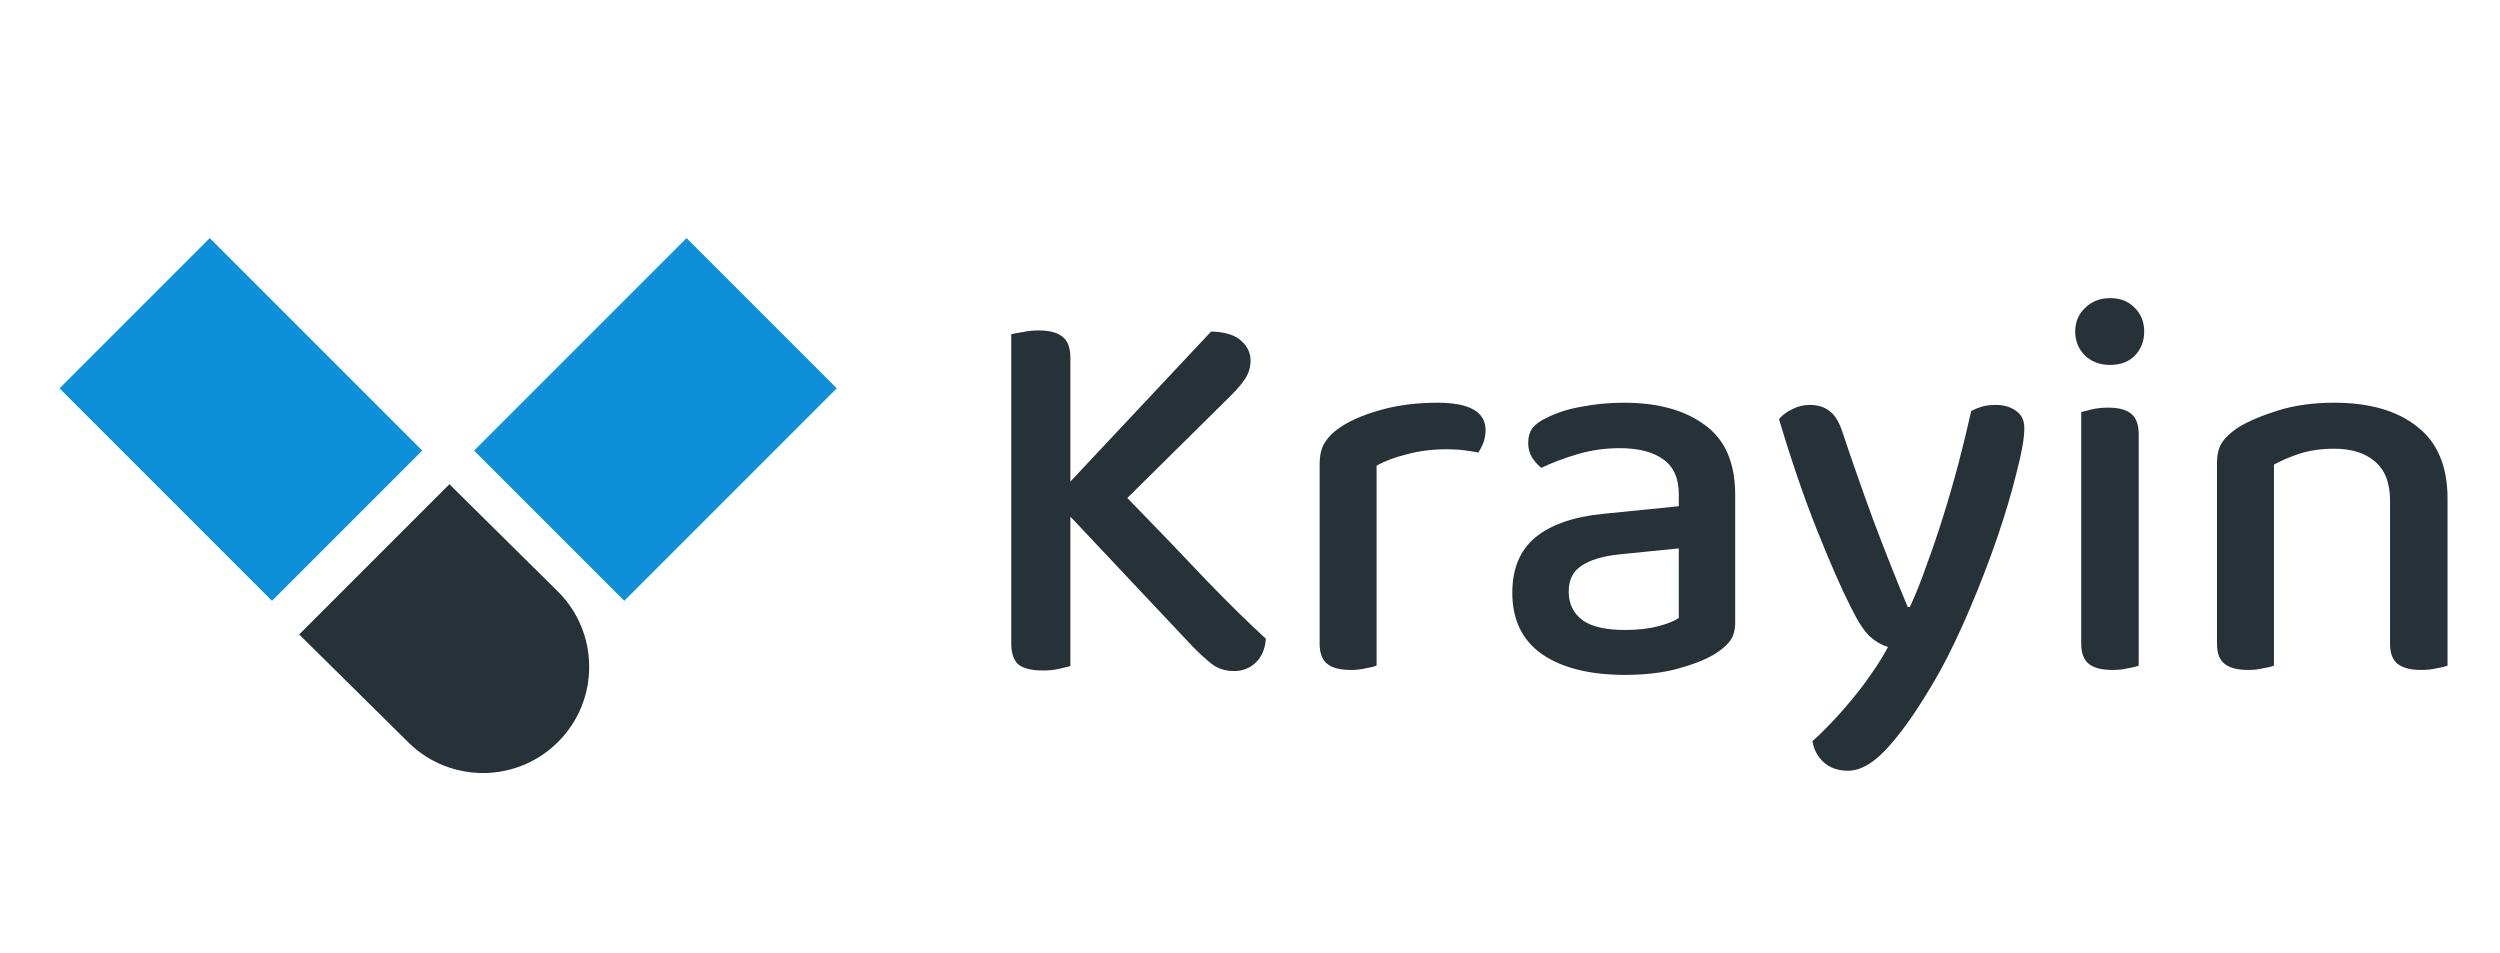
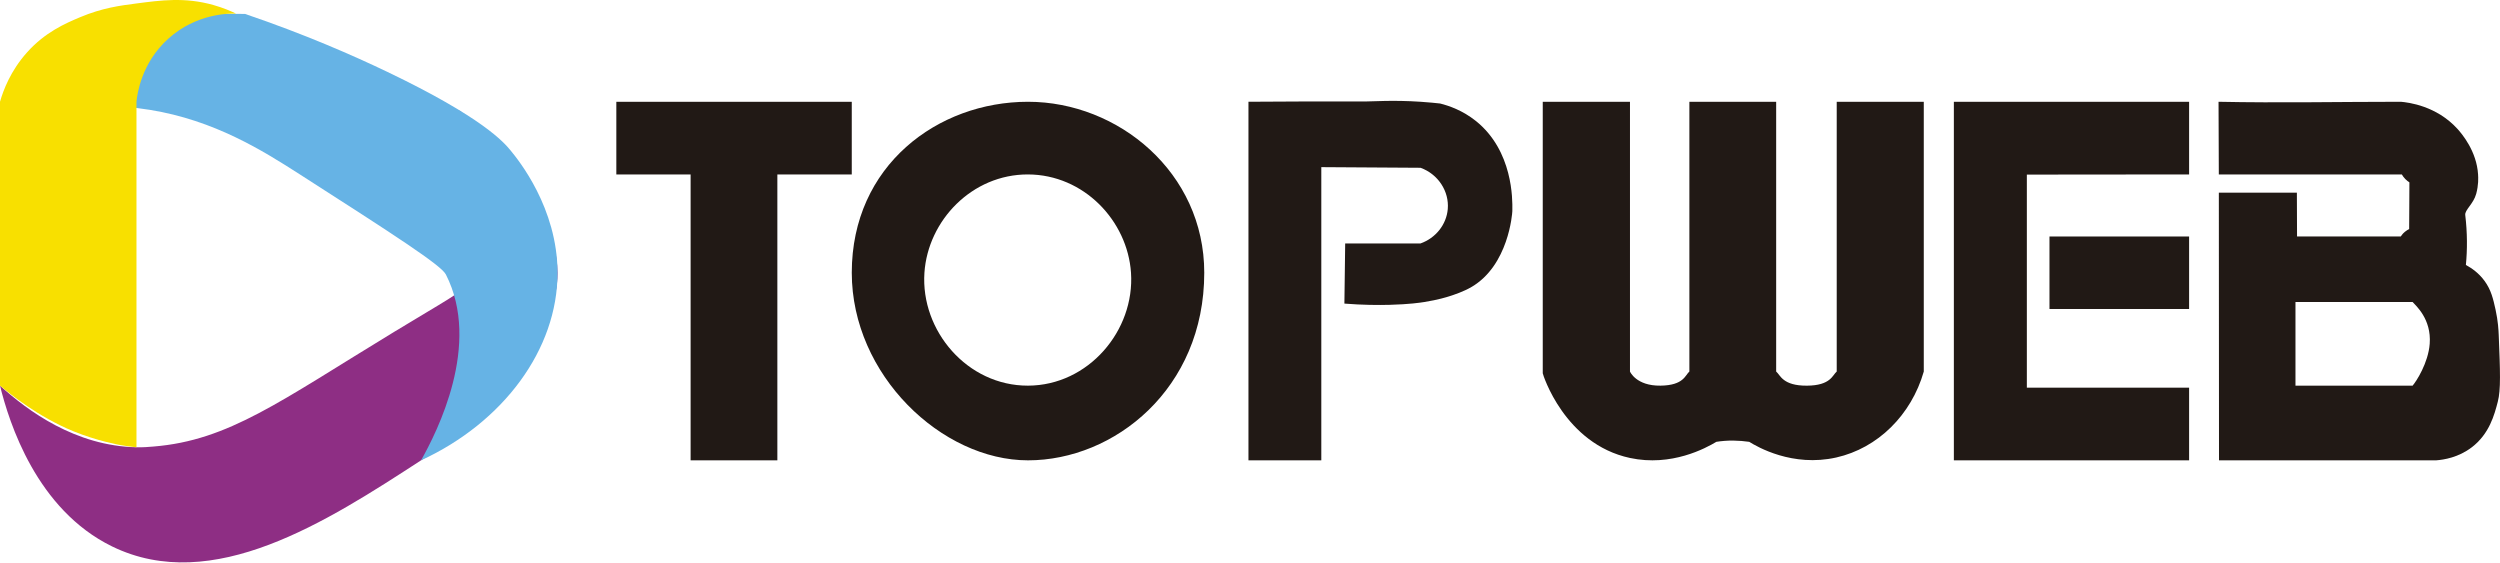
- <svg xmlns="http://www.w3.org/2000/svg" width="105" height="40" viewBox="0 0 105 40" fill="none">
-   <path d="M2.5 16.31L11.424 25.234L17.734 18.924L8.81 10L2.5 16.31Z" fill="#0E90D9" />
-   <path d="M35.145 16.31L26.221 25.234L19.911 18.924L28.835 10L35.145 16.31Z" fill="#0E90D9" />
-   <path d="M12.566 26.648L17.19 31.219C18.941 32.906 21.721 32.88 23.44 31.16C25.205 29.395 25.178 26.525 23.38 24.793L18.876 20.338L12.566 26.648Z" fill="#263238" />
-   <path d="M44.956 21.698V27.977C44.833 28.008 44.672 28.046 44.473 28.092C44.273 28.138 44.051 28.161 43.806 28.161C43.33 28.161 42.985 28.077 42.771 27.908C42.571 27.724 42.472 27.425 42.472 27.011V14.039C42.594 14.008 42.755 13.978 42.955 13.947C43.169 13.901 43.392 13.878 43.622 13.878C44.066 13.878 44.396 13.962 44.611 14.131C44.841 14.3 44.956 14.599 44.956 15.028V20.226L50.867 13.924C51.449 13.939 51.871 14.07 52.132 14.315C52.392 14.545 52.523 14.821 52.523 15.143C52.523 15.404 52.454 15.649 52.316 15.879C52.178 16.094 51.978 16.331 51.718 16.592L47.348 20.916C48.62 22.219 49.732 23.377 50.683 24.389C51.649 25.386 52.477 26.198 53.167 26.827C53.136 27.256 52.99 27.594 52.73 27.839C52.484 28.069 52.185 28.184 51.833 28.184C51.465 28.184 51.15 28.084 50.89 27.885C50.644 27.686 50.391 27.456 50.131 27.195L44.956 21.698ZM57.817 27.954C57.709 28 57.556 28.038 57.357 28.069C57.173 28.115 56.966 28.138 56.736 28.138C56.291 28.138 55.961 28.054 55.747 27.885C55.532 27.716 55.425 27.433 55.425 27.034V19.49C55.425 19.107 55.501 18.8 55.655 18.57C55.808 18.325 56.053 18.095 56.391 17.88C56.835 17.604 57.403 17.374 58.093 17.19C58.783 17.006 59.542 16.914 60.37 16.914C61.719 16.914 62.394 17.297 62.394 18.064C62.394 18.248 62.363 18.424 62.302 18.593C62.24 18.746 62.171 18.884 62.095 19.007C61.941 18.976 61.75 18.946 61.52 18.915C61.29 18.884 61.044 18.869 60.784 18.869C60.17 18.869 59.611 18.938 59.105 19.076C58.599 19.199 58.169 19.36 57.817 19.559V27.954ZM68.255 26.459C68.791 26.459 69.259 26.405 69.658 26.298C70.056 26.191 70.34 26.076 70.509 25.953V23.032L68.002 23.285C67.296 23.362 66.767 23.523 66.415 23.768C66.062 23.998 65.886 24.358 65.886 24.849C65.886 25.355 66.078 25.754 66.461 26.045C66.844 26.321 67.442 26.459 68.255 26.459ZM68.209 16.914C69.635 16.914 70.769 17.228 71.613 17.857C72.456 18.47 72.878 19.444 72.878 20.778V26.137C72.878 26.49 72.793 26.766 72.625 26.965C72.472 27.149 72.257 27.325 71.981 27.494C71.582 27.724 71.069 27.923 70.44 28.092C69.811 28.261 69.083 28.345 68.255 28.345C66.767 28.345 65.602 28.054 64.759 27.471C63.931 26.888 63.517 26.03 63.517 24.895C63.517 23.883 63.839 23.109 64.483 22.572C65.142 22.035 66.085 21.706 67.312 21.583L70.509 21.261V20.755C70.509 20.08 70.287 19.59 69.842 19.283C69.412 18.976 68.807 18.823 68.025 18.823C67.412 18.823 66.821 18.907 66.254 19.076C65.686 19.245 65.18 19.436 64.736 19.651C64.582 19.528 64.452 19.383 64.345 19.214C64.237 19.03 64.184 18.831 64.184 18.616C64.184 18.355 64.245 18.141 64.368 17.972C64.506 17.803 64.713 17.658 64.989 17.535C65.418 17.32 65.909 17.167 66.461 17.075C67.013 16.968 67.596 16.914 68.209 16.914ZM77.731 25.493C77.348 24.742 76.88 23.676 76.328 22.296C75.776 20.916 75.24 19.352 74.718 17.604C74.856 17.435 75.04 17.297 75.27 17.19C75.5 17.067 75.746 17.006 76.006 17.006C76.344 17.006 76.62 17.09 76.834 17.259C77.049 17.412 77.225 17.688 77.363 18.087C77.777 19.329 78.207 20.556 78.651 21.767C79.096 22.963 79.587 24.205 80.123 25.493H80.215C80.445 25.002 80.675 24.427 80.905 23.768C81.151 23.109 81.388 22.411 81.618 21.675C81.848 20.939 82.063 20.195 82.262 19.444C82.462 18.677 82.638 17.949 82.791 17.259C82.945 17.182 83.098 17.121 83.251 17.075C83.42 17.029 83.612 17.006 83.826 17.006C84.164 17.006 84.447 17.09 84.677 17.259C84.907 17.412 85.022 17.658 85.022 17.995C85.022 18.394 84.915 19.007 84.7 19.835C84.501 20.648 84.233 21.552 83.895 22.549C83.558 23.53 83.175 24.527 82.745 25.539C82.316 26.551 81.887 27.448 81.457 28.23C80.691 29.579 79.993 30.607 79.364 31.312C78.751 32.017 78.168 32.37 77.616 32.37C77.187 32.37 76.842 32.247 76.581 32.002C76.336 31.772 76.183 31.481 76.121 31.128C76.367 30.913 76.635 30.653 76.926 30.346C77.218 30.039 77.509 29.71 77.8 29.357C78.092 29.004 78.368 28.636 78.628 28.253C78.889 27.885 79.111 27.525 79.295 27.172C79.035 27.095 78.782 26.95 78.536 26.735C78.291 26.505 78.023 26.091 77.731 25.493ZM89.826 27.954C89.719 28 89.566 28.038 89.366 28.069C89.182 28.115 88.968 28.138 88.722 28.138C88.278 28.138 87.948 28.054 87.733 27.885C87.519 27.716 87.411 27.433 87.411 27.034V17.305C87.534 17.274 87.687 17.236 87.871 17.19C88.07 17.144 88.293 17.121 88.538 17.121C88.983 17.121 89.305 17.205 89.504 17.374C89.719 17.543 89.826 17.834 89.826 18.248V27.954ZM87.158 13.924C87.158 13.525 87.296 13.196 87.572 12.935C87.848 12.659 88.201 12.521 88.63 12.521C89.059 12.521 89.404 12.659 89.665 12.935C89.926 13.196 90.056 13.525 90.056 13.924C90.056 14.323 89.926 14.66 89.665 14.936C89.404 15.197 89.059 15.327 88.63 15.327C88.201 15.327 87.848 15.197 87.572 14.936C87.296 14.66 87.158 14.323 87.158 13.924ZM100.382 21.031C100.382 20.28 100.167 19.728 99.738 19.375C99.324 19.022 98.757 18.846 98.036 18.846C97.499 18.846 97.016 18.915 96.587 19.053C96.173 19.191 95.813 19.344 95.506 19.513V27.954C95.399 28 95.245 28.038 95.046 28.069C94.862 28.115 94.655 28.138 94.425 28.138C93.98 28.138 93.651 28.054 93.436 27.885C93.221 27.716 93.114 27.433 93.114 27.034V19.444C93.114 19.091 93.183 18.808 93.321 18.593C93.459 18.378 93.689 18.164 94.011 17.949C94.44 17.688 95 17.451 95.69 17.236C96.38 17.021 97.162 16.914 98.036 16.914C99.523 16.914 100.689 17.251 101.532 17.926C102.375 18.585 102.797 19.59 102.797 20.939V27.954C102.69 28 102.536 28.038 102.337 28.069C102.138 28.115 101.923 28.138 101.693 28.138C101.248 28.138 100.919 28.054 100.704 27.885C100.489 27.716 100.382 27.433 100.382 27.034V21.031Z" fill="#263238" />
+ <svg xmlns="http://www.w3.org/2000/svg" id="Camada_2" width="1994.86" height="448.76" viewBox="0 0 1994.86 448.76">
+   <defs>
+     <style>.cls-1{fill:#66b3e5;}.cls-1,.cls-2,.cls-3,.cls-4{stroke-width:0px;}.cls-2{fill:#8e2e84;}.cls-3{fill:#f8e000;}.cls-4{fill:#211915;}</style>
+   </defs>
+   <g id="LARGE">
+     <g id="_ÍCONE_cópia">
+       <path class="cls-2" d="M366.55,87.95c5.18,12.74,36.75,92.4,13.91,129.67-2.23,3.64-4.97,7.28-4.97,7.28-7.58,8.88-20.24,15.15-60.88,39.85-91.66,55.72-132.05,86.65-192.09,91.56-4.1.33-8.05.71-13.62.59-48.63-1.01-86.74-28.97-108.9-49.2,7.3,29.64,29.17,98.85,89.4,128.3,80.18,39.19,171.46-19.86,246.57-68.67,43.83-28.48,75.49-59.8,94.59-101.05,2.83-6.12,14.59-25.54,14.31-48.65-.05-3.94-.43-7.91-.52-8.8,0,0-1.78-18.02-10.51-37.8-7.21-16.34-29.65-48.6-67.3-83.07Z" />
+       <path class="cls-1" d="M0,81.21c24.18-1.19,61.01-1.31,108.9,4.93,6.34.83,9.44,1.32,10.68,1.52,51.6,8.33,90.05,32.49,119.75,51.54,75.06,48.15,112.66,72.38,116.46,79.83,28.5,55.87-7.06,125.62-19.81,148.29,65.68-30.29,108.99-88.62,108.9-149.7-.07-51.79-31.32-90.05-37.3-97.37-5.58-6.84-22.65-26.57-98.53-62.91-27.1-12.98-65.5-29.89-113.49-46.22-6.76-.07-13.52-.13-20.28-.2h0c-12.23,0-68.75,22.45-175.28,70.29Z" />
+       <path class="cls-3" d="M108.9,356.89V81.21c.57-5.77,3.68-30.81,25.46-50.4,22.33-20.09,48.35-20.1,53.97-19.98-4.17-2-10.3-4.63-17.97-6.8-23-6.52-42.26-3.75-61.46-1.27-12.91,1.67-27.32,3.53-45.03,10.99-11.83,4.98-27.84,11.91-42.25,28C8.42,56.49,2.64,71.99,0,81.21v226.49c7.55,6.35,30.51,24.95,58.67,36.46,18.66,7.62,36.39,10.82,37.34,10.98,5.22.91,9.65,1.44,12.9,1.76Z" />
+     </g>
+     <g id="TEXTO_cópia">
+       <path class="cls-4" d="M551.07,139.19h-59.27v-57.98h187.86v57.98s-59.37,0-59.37,0v228.13h-69.22v-228.13Z" />
+       <path class="cls-4" d="M960.93,217.62c0,92.8-71.84,149.7-140.63,149.7s-140.63-68.1-140.63-149.7c0-85.6,68.64-136.41,140.63-136.41s140.63,56.41,140.63,136.41ZM737.64,217.62c-3.12,46.31,34.26,90.24,82.65,90.11,48.23-.13,85.3-43.97,82.19-90.11-2.8-41.53-37.71-78.3-82.19-78.43-44.65-.12-79.84,36.73-82.65,78.43Z" />
+       <path class="cls-4" d="M1133.51,133.88c-26.39-.17-52.79-.34-79.18-.51v233.94h-58.13c0-95.37,0-190.74,0-286.11,30.93-.24,62.08-.32,93.47-.23,5.4.02,21.88-1.24,43.84.23,6.73.45,12.2,1.01,15.6,1.39,7.19,1.8,18.01,5.54,28.48,13.89,29.83,23.8,29.28,63.1,29.18,70.74,0,0,0,.7-.02,1.36-.04,1.72-2.99,43.13-32.57,60.41-6.51,3.8-13.89,6.19-17.81,7.45-1.75.56-8.65,2.75-19.62,4.52-3.4.55-12.26,1.87-27.86,2.28-9.22.24-21.52.18-36.14-.99.07-4.82.27-19.83.33-24.65.06-4.37.25-18.98.3-23.35,20.04,0,40.08,0,60.13,0,12.13-4.29,20.67-15.08,21.73-27.41,1.21-14.17-7.65-27.86-21.73-32.97Z" />
+       <path class="cls-4" d="M1231.03,81.21c0,71.54,0,143.07,0,214.61v.64s0,.71,0,1.39c0,.79,17.33,56.36,69.6,67.58,33.12,7.11,60.51-7.83,68.93-12.88,3.85-.59,8.4-1.05,13.49-.99,4.46.05,8.8.43,12.73.99,6.4,3.97,34.47,20.37,69.44,12.51,33.2-7.47,59.9-33.95,69.85-68.59,0-71.75,0-143.5,0-215.25h-69.47v215.25c-3.42,2.86-4.76,11.14-23.75,11.27-19.46.13-21.21-8.47-24.57-11.27V81.21h-69.25v215.25c-3.35,2.84-4.43,11.02-23.02,11.27-19.51.26-24.38-11.27-24.38-11.27,0,0,0-139.74,0-215.25h-69.6Z" />
+       <polyline class="cls-4" points="1746.78 81.21 1559.07 81.21 1559.07 367.32 1746.78 367.32 1746.78 309.34 1617.31 309.34 1617.31 139.32 1746.78 139.19" />
+       <polyline class="cls-4" points="1635.37 188.71 1746.78 188.71 1746.78 246.56 1635.37 246.56" />
+       <g id="Camada_5_cópia">
+         <path class="cls-4" d="M1770.27,81.21c48.51,1.01,96.63,0,145.52,0,6.07.53,28.34,3.22,45.09,21.6,3.62,3.97,15.37,17.88,16.48,36.38.16,2.64.46,8.38-1.5,15.51-2.2,8.03-9.22,12.83-8.73,16.9,1.7,14.08,1.7,27.72.51,39.85,4.66,2.48,10.26,6.41,14.83,12.63,5.29,7.19,6.94,14.36,8.84,22.99,2.05,9.34,2.38,16.67,2.53,20.21,1.17,29.11,1.76,43.67-.76,53.34-2.68,10.28-6.65,25.54-20.72,36.28-10.71,8.18-22.32,9.96-28.45,10.42h-173.27c-.04-65.58-.08-148.02-.13-213.6h62.27c.04,8.97.08,26.02.13,34.99,8.45,0,36.26,0,44.72,0,6.28,0,31.74,0,38.02,0,.71-1,1.75-2.44,3.21-3.66,1.27-1.07,2.51-1.76,3.51-2.27.03-7.83.07-9.98.1-17.81.03-7.45.06-12,.1-19.45-.95-.59-2.12-1.46-3.3-2.67-1.28-1.32-2.15-2.62-2.73-3.65-48.68.07-97.37-.07-146.05,0-.07-18.86-.15-39.13-.22-57.98ZM1831.66,240.97v66.76s93.47,0,93.47,0c2.97-3.43,12.49-18.14,13.64-33.38,1.51-19.89-11.28-30.62-13.64-33.38h-93.47Z" />
+       </g>
+     </g>
+   </g>
</svg>
